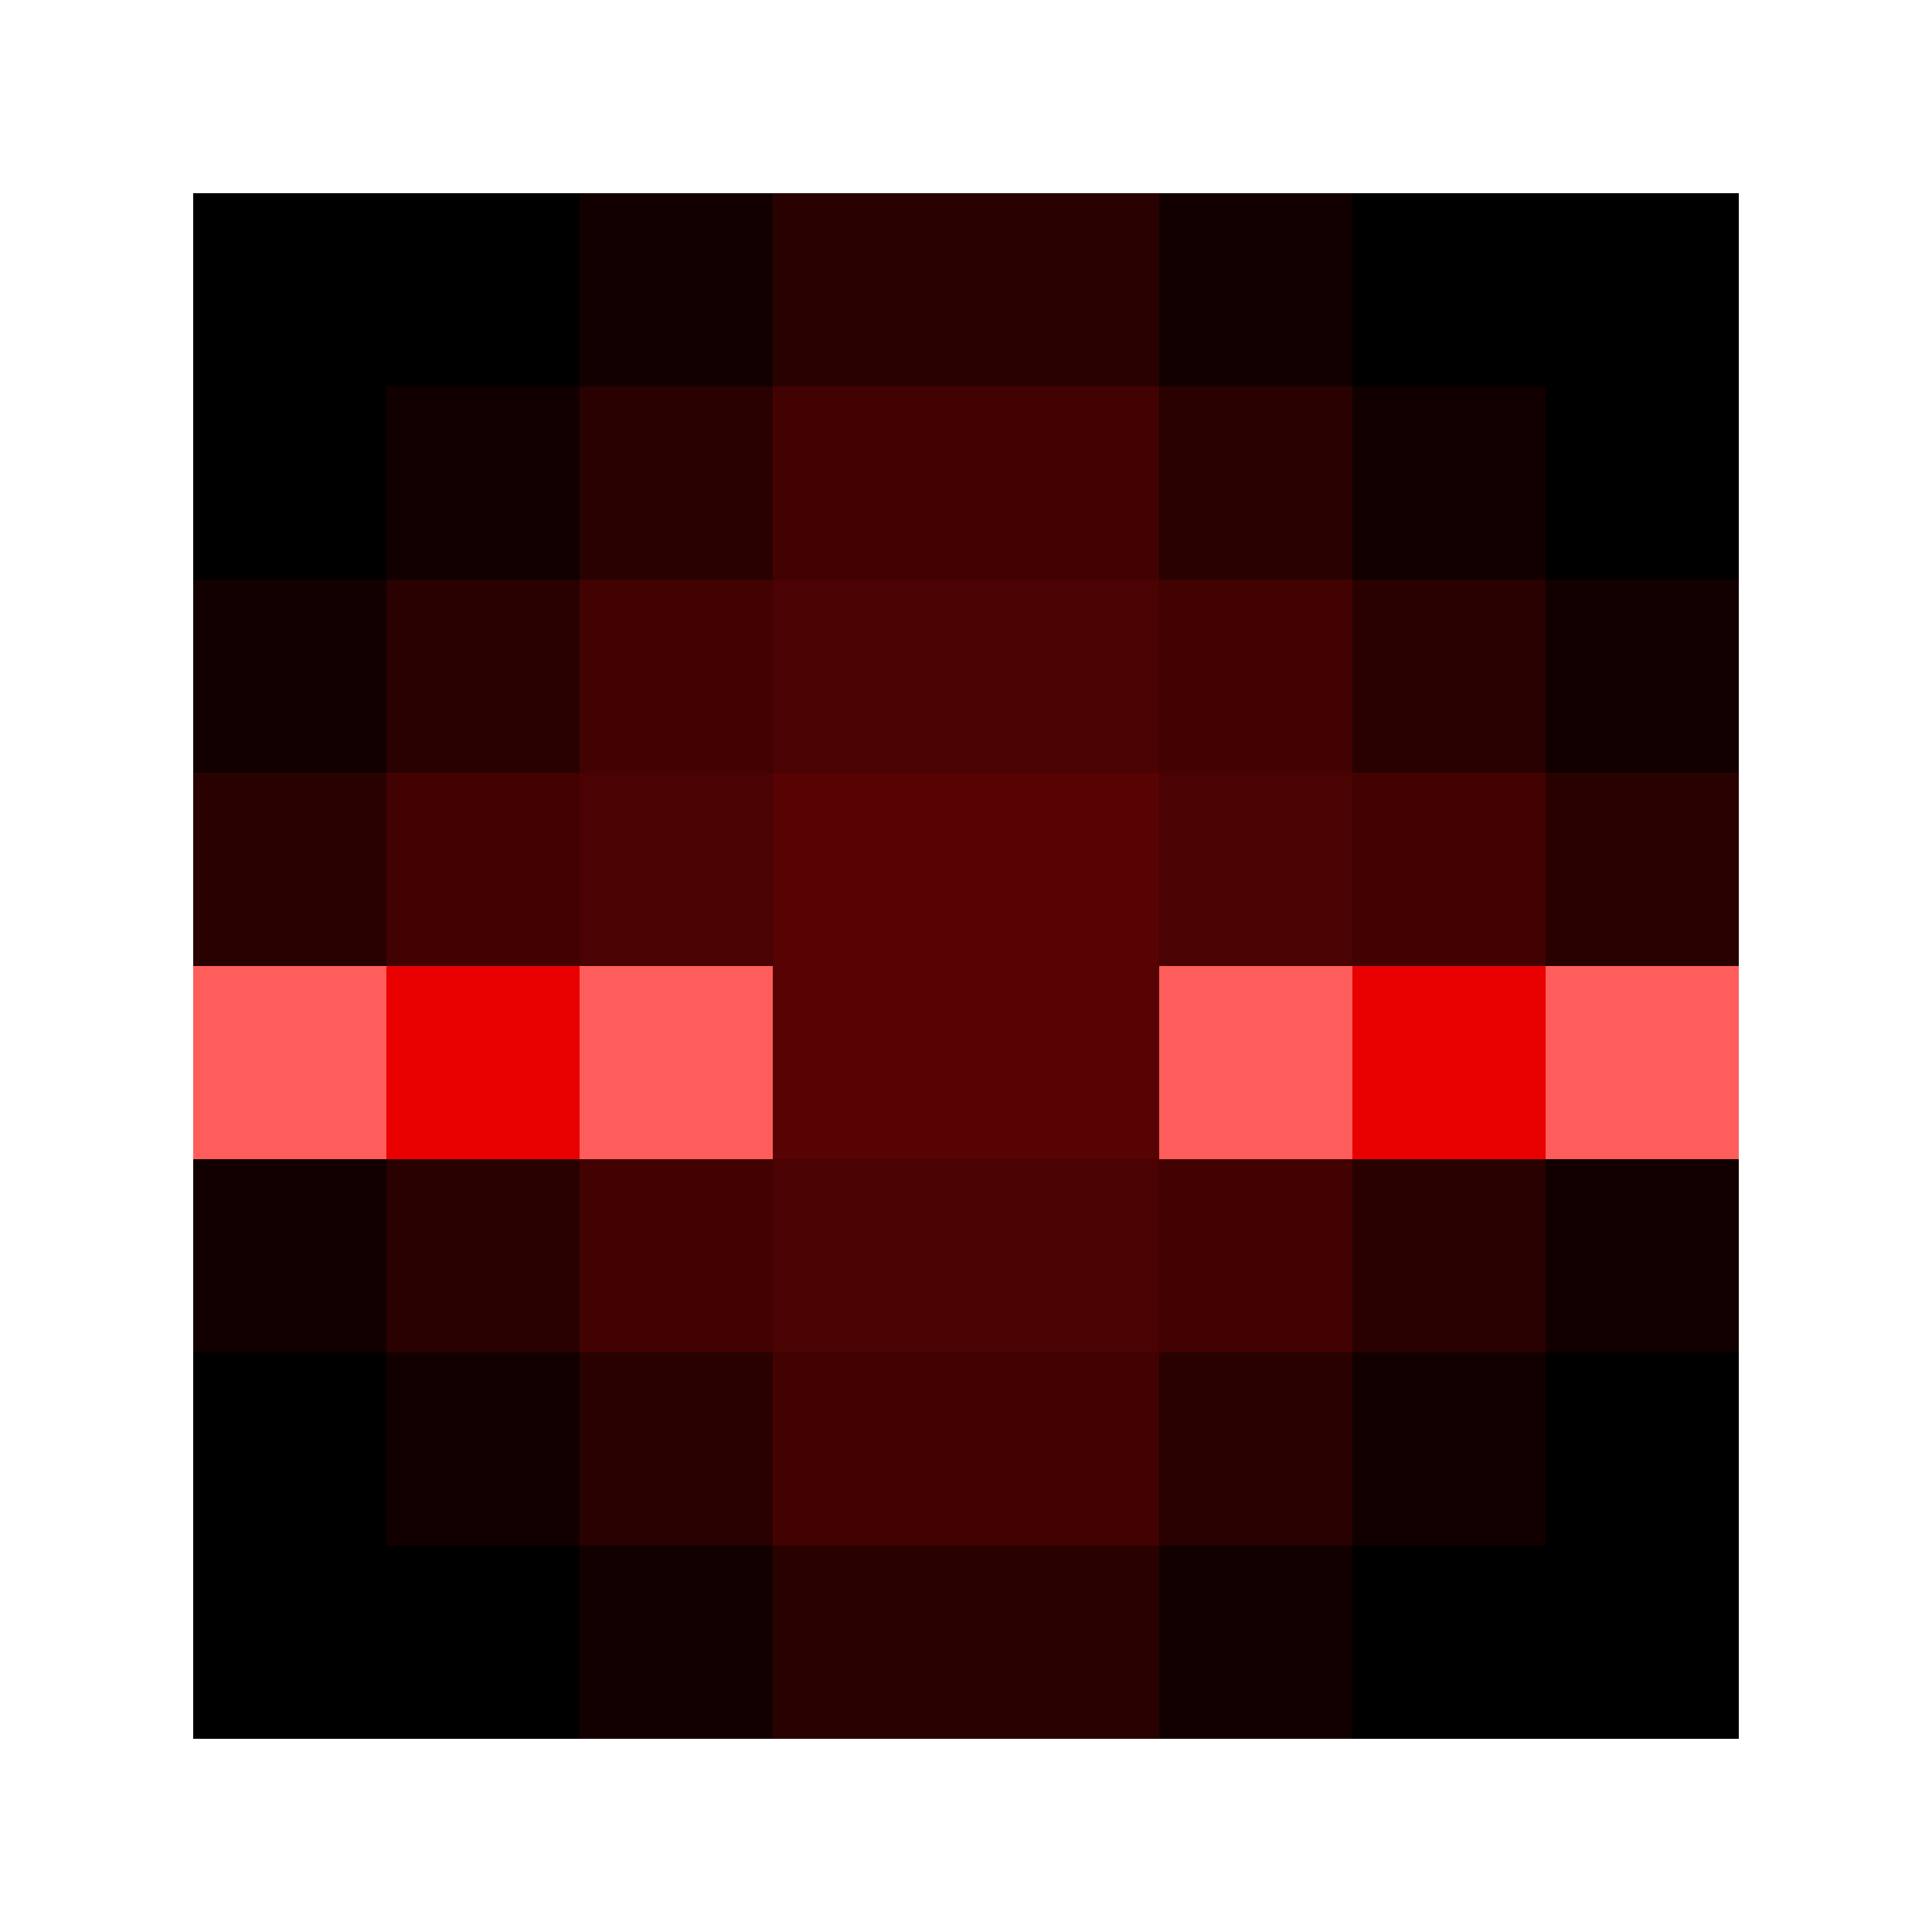
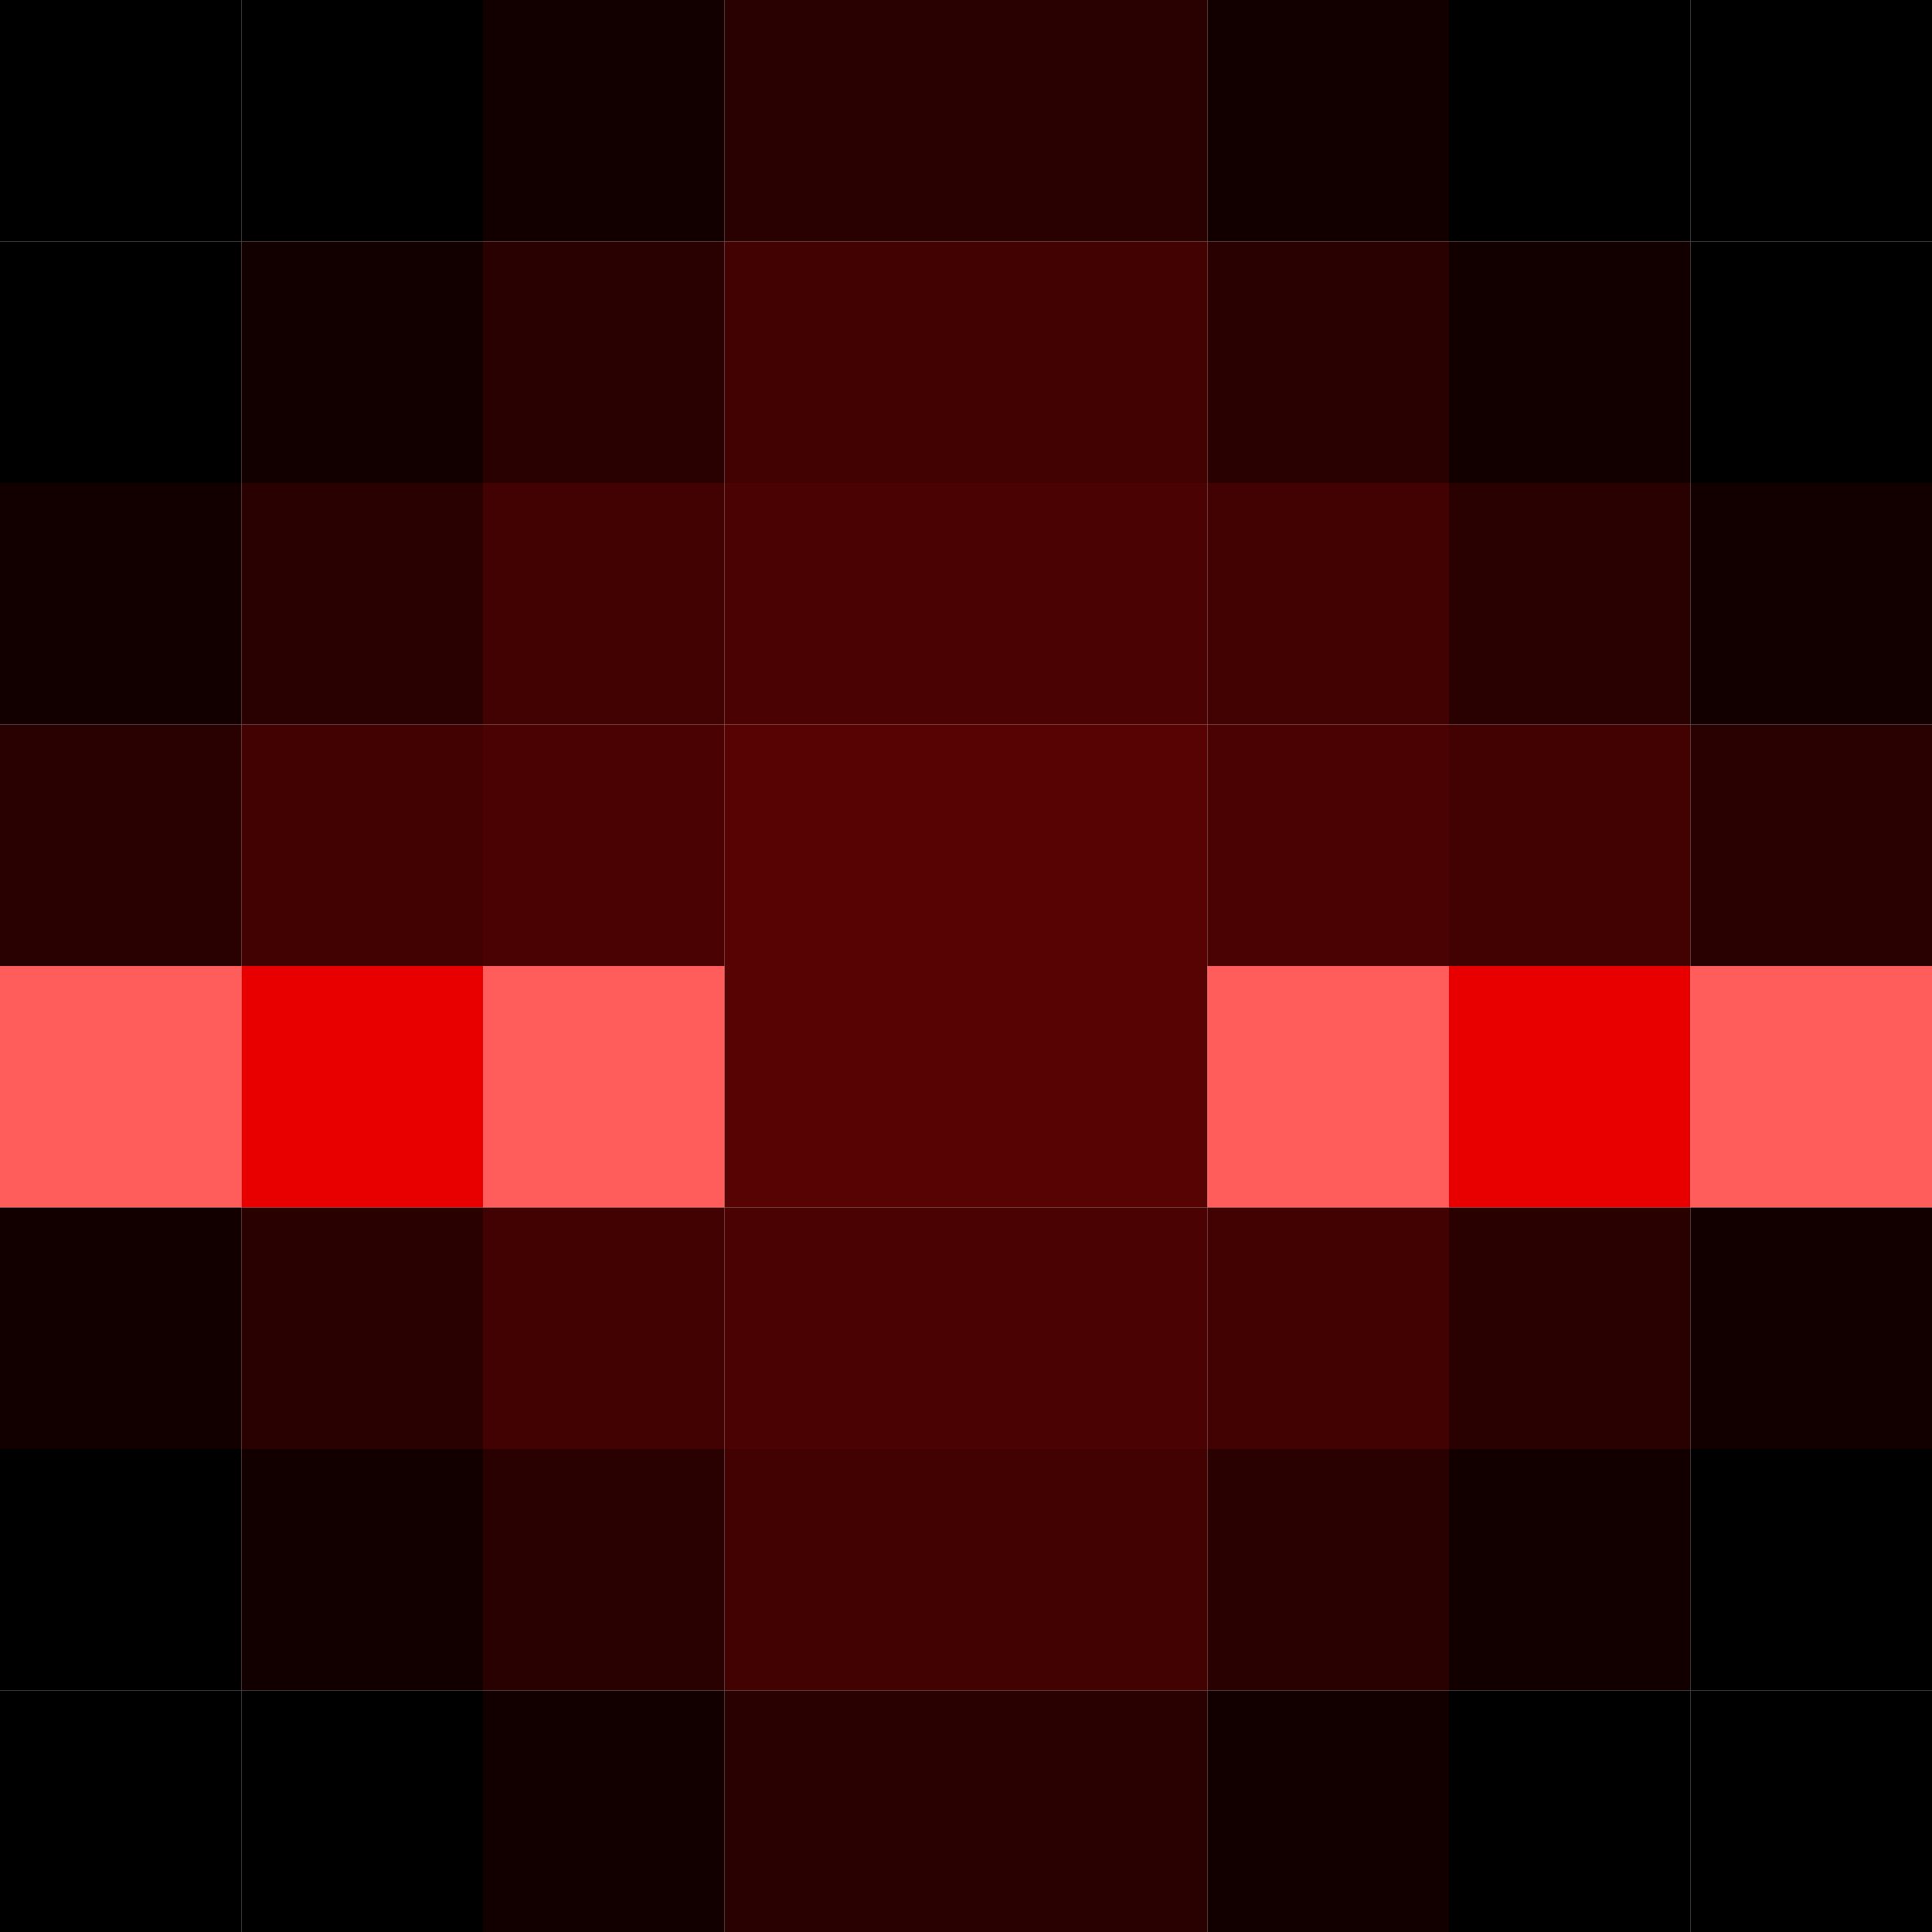
- <svg xmlns="http://www.w3.org/2000/svg" width="40px" height="40px" viewBox="0 0 40 40" version="1.1">
-   <rect x="4px" y="4px" width="4px" height="4px" style="fill: #000000" />
-   <rect x="8px" y="4px" width="4px" height="4px" style="fill: #000000" />
-   <rect x="12px" y="4px" width="4px" height="4px" style="fill: #120000" />
-   <rect x="16px" y="4px" width="4px" height="4px" style="fill: #290101" />
-   <rect x="20px" y="4px" width="4px" height="4px" style="fill: #290101" />
-   <rect x="24px" y="4px" width="4px" height="4px" style="fill: #120000" />
-   <rect x="28px" y="4px" width="4px" height="4px" style="fill: #000000" />
-   <rect x="32px" y="4px" width="4px" height="4px" style="fill: #000000" />
-   <rect x="4px" y="8px" width="4px" height="4px" style="fill: #000000" />
-   <rect x="8px" y="8px" width="4px" height="4px" style="fill: #120000" />
-   <rect x="12px" y="8px" width="4px" height="4px" style="fill: #290101" />
-   <rect x="16px" y="8px" width="4px" height="4px" style="fill: #420202" />
-   <rect x="20px" y="8px" width="4px" height="4px" style="fill: #420202" />
-   <rect x="24px" y="8px" width="4px" height="4px" style="fill: #290101" />
-   <rect x="28px" y="8px" width="4px" height="4px" style="fill: #120000" />
-   <rect x="32px" y="8px" width="4px" height="4px" style="fill: #000000" />
-   <rect x="4px" y="12px" width="4px" height="4px" style="fill: #120000" />
-   <rect x="8px" y="12px" width="4px" height="4px" style="fill: #290101" />
-   <rect x="12px" y="12px" width="4px" height="4px" style="fill: #420202" />
-   <rect x="16px" y="12px" width="4px" height="4px" style="fill: #4A0202" />
-   <rect x="20px" y="12px" width="4px" height="4px" style="fill: #4A0202" />
-   <rect x="24px" y="12px" width="4px" height="4px" style="fill: #420202" />
-   <rect x="28px" y="12px" width="4px" height="4px" style="fill: #290101" />
-   <rect x="32px" y="12px" width="4px" height="4px" style="fill: #120000" />
-   <rect x="4px" y="16px" width="4px" height="4px" style="fill: #290101" />
-   <rect x="8px" y="16px" width="4px" height="4px" style="fill: #420202" />
-   <rect x="12px" y="16px" width="4px" height="4px" style="fill: #4A0202" />
-   <rect x="16px" y="16px" width="4px" height="4px" style="fill: #570303" />
-   <rect x="20px" y="16px" width="4px" height="4px" style="fill: #570303" />
-   <rect x="24px" y="16px" width="4px" height="4px" style="fill: #4A0202" />
-   <rect x="28px" y="16px" width="4px" height="4px" style="fill: #420202" />
-   <rect x="32px" y="16px" width="4px" height="4px" style="fill: #290101" />
-   <rect x="4px" y="20px" width="4px" height="4px" style="fill: #FF5C5C" />
-   <rect x="8px" y="20px" width="4px" height="4px" style="fill: #E80000" />
-   <rect x="12px" y="20px" width="4px" height="4px" style="fill: #FF5C5C" />
-   <rect x="16px" y="20px" width="4px" height="4px" style="fill: #570303" />
-   <rect x="20px" y="20px" width="4px" height="4px" style="fill: #570303" />
-   <rect x="24px" y="20px" width="4px" height="4px" style="fill: #FF5C5C" />
-   <rect x="28px" y="20px" width="4px" height="4px" style="fill: #E80000" />
-   <rect x="32px" y="20px" width="4px" height="4px" style="fill: #FF5C5C" />
-   <rect x="4px" y="24px" width="4px" height="4px" style="fill: #120000" />
-   <rect x="8px" y="24px" width="4px" height="4px" style="fill: #290101" />
-   <rect x="12px" y="24px" width="4px" height="4px" style="fill: #420202" />
-   <rect x="16px" y="24px" width="4px" height="4px" style="fill: #4A0202" />
-   <rect x="20px" y="24px" width="4px" height="4px" style="fill: #4A0202" />
-   <rect x="24px" y="24px" width="4px" height="4px" style="fill: #420202" />
-   <rect x="28px" y="24px" width="4px" height="4px" style="fill: #290101" />
-   <rect x="32px" y="24px" width="4px" height="4px" style="fill: #120000" />
-   <rect x="4px" y="28px" width="4px" height="4px" style="fill: #000000" />
-   <rect x="8px" y="28px" width="4px" height="4px" style="fill: #120000" />
-   <rect x="12px" y="28px" width="4px" height="4px" style="fill: #290101" />
-   <rect x="16px" y="28px" width="4px" height="4px" style="fill: #420202" />
-   <rect x="20px" y="28px" width="4px" height="4px" style="fill: #420202" />
-   <rect x="24px" y="28px" width="4px" height="4px" style="fill: #290101" />
-   <rect x="28px" y="28px" width="4px" height="4px" style="fill: #120000" />
-   <rect x="32px" y="28px" width="4px" height="4px" style="fill: #000000" />
-   <rect x="4px" y="32px" width="4px" height="4px" style="fill: #000000" />
-   <rect x="8px" y="32px" width="4px" height="4px" style="fill: #000000" />
-   <rect x="12px" y="32px" width="4px" height="4px" style="fill: #120000" />
-   <rect x="16px" y="32px" width="4px" height="4px" style="fill: #290101" />
-   <rect x="20px" y="32px" width="4px" height="4px" style="fill: #290101" />
-   <rect x="24px" y="32px" width="4px" height="4px" style="fill: #120000" />
-   <rect x="28px" y="32px" width="4px" height="4px" style="fill: #000000" />
-   <rect x="32px" y="32px" width="4px" height="4px" style="fill: #000000" />
+ <svg xmlns="http://www.w3.org/2000/svg" width="40px" height="40px" viewBox="0 0 8 8" version="1.1">
+   <rect x="0px" y="0px" width="1px" height="1px" style="fill: #000000" />
+   <rect x="1px" y="0px" width="1px" height="1px" style="fill: #000000" />
+   <rect x="2px" y="0px" width="1px" height="1px" style="fill: #120000" />
+   <rect x="3px" y="0px" width="1px" height="1px" style="fill: #290101" />
+   <rect x="4px" y="0px" width="1px" height="1px" style="fill: #290101" />
+   <rect x="5px" y="0px" width="1px" height="1px" style="fill: #120000" />
+   <rect x="6px" y="0px" width="1px" height="1px" style="fill: #000000" />
+   <rect x="7px" y="0px" width="1px" height="1px" style="fill: #000000" />
+   <rect x="0px" y="1px" width="1px" height="1px" style="fill: #000000" />
+   <rect x="1px" y="1px" width="1px" height="1px" style="fill: #120000" />
+   <rect x="2px" y="1px" width="1px" height="1px" style="fill: #290101" />
+   <rect x="3px" y="1px" width="1px" height="1px" style="fill: #420202" />
+   <rect x="4px" y="1px" width="1px" height="1px" style="fill: #420202" />
+   <rect x="5px" y="1px" width="1px" height="1px" style="fill: #290101" />
+   <rect x="6px" y="1px" width="1px" height="1px" style="fill: #120000" />
+   <rect x="7px" y="1px" width="1px" height="1px" style="fill: #000000" />
+   <rect x="0px" y="2px" width="1px" height="1px" style="fill: #120000" />
+   <rect x="1px" y="2px" width="1px" height="1px" style="fill: #290101" />
+   <rect x="2px" y="2px" width="1px" height="1px" style="fill: #420202" />
+   <rect x="3px" y="2px" width="1px" height="1px" style="fill: #4A0202" />
+   <rect x="4px" y="2px" width="1px" height="1px" style="fill: #4A0202" />
+   <rect x="5px" y="2px" width="1px" height="1px" style="fill: #420202" />
+   <rect x="6px" y="2px" width="1px" height="1px" style="fill: #290101" />
+   <rect x="7px" y="2px" width="1px" height="1px" style="fill: #120000" />
+   <rect x="0px" y="3px" width="1px" height="1px" style="fill: #290101" />
+   <rect x="1px" y="3px" width="1px" height="1px" style="fill: #420202" />
+   <rect x="2px" y="3px" width="1px" height="1px" style="fill: #4A0202" />
+   <rect x="3px" y="3px" width="1px" height="1px" style="fill: #570303" />
+   <rect x="4px" y="3px" width="1px" height="1px" style="fill: #570303" />
+   <rect x="5px" y="3px" width="1px" height="1px" style="fill: #4A0202" />
+   <rect x="6px" y="3px" width="1px" height="1px" style="fill: #420202" />
+   <rect x="7px" y="3px" width="1px" height="1px" style="fill: #290101" />
+   <rect x="0px" y="4px" width="1px" height="1px" style="fill: #FF5C5C" />
+   <rect x="1px" y="4px" width="1px" height="1px" style="fill: #E80000" />
+   <rect x="2px" y="4px" width="1px" height="1px" style="fill: #FF5C5C" />
+   <rect x="3px" y="4px" width="1px" height="1px" style="fill: #570303" />
+   <rect x="4px" y="4px" width="1px" height="1px" style="fill: #570303" />
+   <rect x="5px" y="4px" width="1px" height="1px" style="fill: #FF5C5C" />
+   <rect x="6px" y="4px" width="1px" height="1px" style="fill: #E80000" />
+   <rect x="7px" y="4px" width="1px" height="1px" style="fill: #FF5C5C" />
+   <rect x="0px" y="5px" width="1px" height="1px" style="fill: #120000" />
+   <rect x="1px" y="5px" width="1px" height="1px" style="fill: #290101" />
+   <rect x="2px" y="5px" width="1px" height="1px" style="fill: #420202" />
+   <rect x="3px" y="5px" width="1px" height="1px" style="fill: #4A0202" />
+   <rect x="4px" y="5px" width="1px" height="1px" style="fill: #4A0202" />
+   <rect x="5px" y="5px" width="1px" height="1px" style="fill: #420202" />
+   <rect x="6px" y="5px" width="1px" height="1px" style="fill: #290101" />
+   <rect x="7px" y="5px" width="1px" height="1px" style="fill: #120000" />
+   <rect x="0px" y="6px" width="1px" height="1px" style="fill: #000000" />
+   <rect x="1px" y="6px" width="1px" height="1px" style="fill: #120000" />
+   <rect x="2px" y="6px" width="1px" height="1px" style="fill: #290101" />
+   <rect x="3px" y="6px" width="1px" height="1px" style="fill: #420202" />
+   <rect x="4px" y="6px" width="1px" height="1px" style="fill: #420202" />
+   <rect x="5px" y="6px" width="1px" height="1px" style="fill: #290101" />
+   <rect x="6px" y="6px" width="1px" height="1px" style="fill: #120000" />
+   <rect x="7px" y="6px" width="1px" height="1px" style="fill: #000000" />
+   <rect x="0px" y="7px" width="1px" height="1px" style="fill: #000000" />
+   <rect x="1px" y="7px" width="1px" height="1px" style="fill: #000000" />
+   <rect x="2px" y="7px" width="1px" height="1px" style="fill: #120000" />
+   <rect x="3px" y="7px" width="1px" height="1px" style="fill: #290101" />
+   <rect x="4px" y="7px" width="1px" height="1px" style="fill: #290101" />
+   <rect x="5px" y="7px" width="1px" height="1px" style="fill: #120000" />
+   <rect x="6px" y="7px" width="1px" height="1px" style="fill: #000000" />
+   <rect x="7px" y="7px" width="1px" height="1px" style="fill: #000000" />
</svg>
